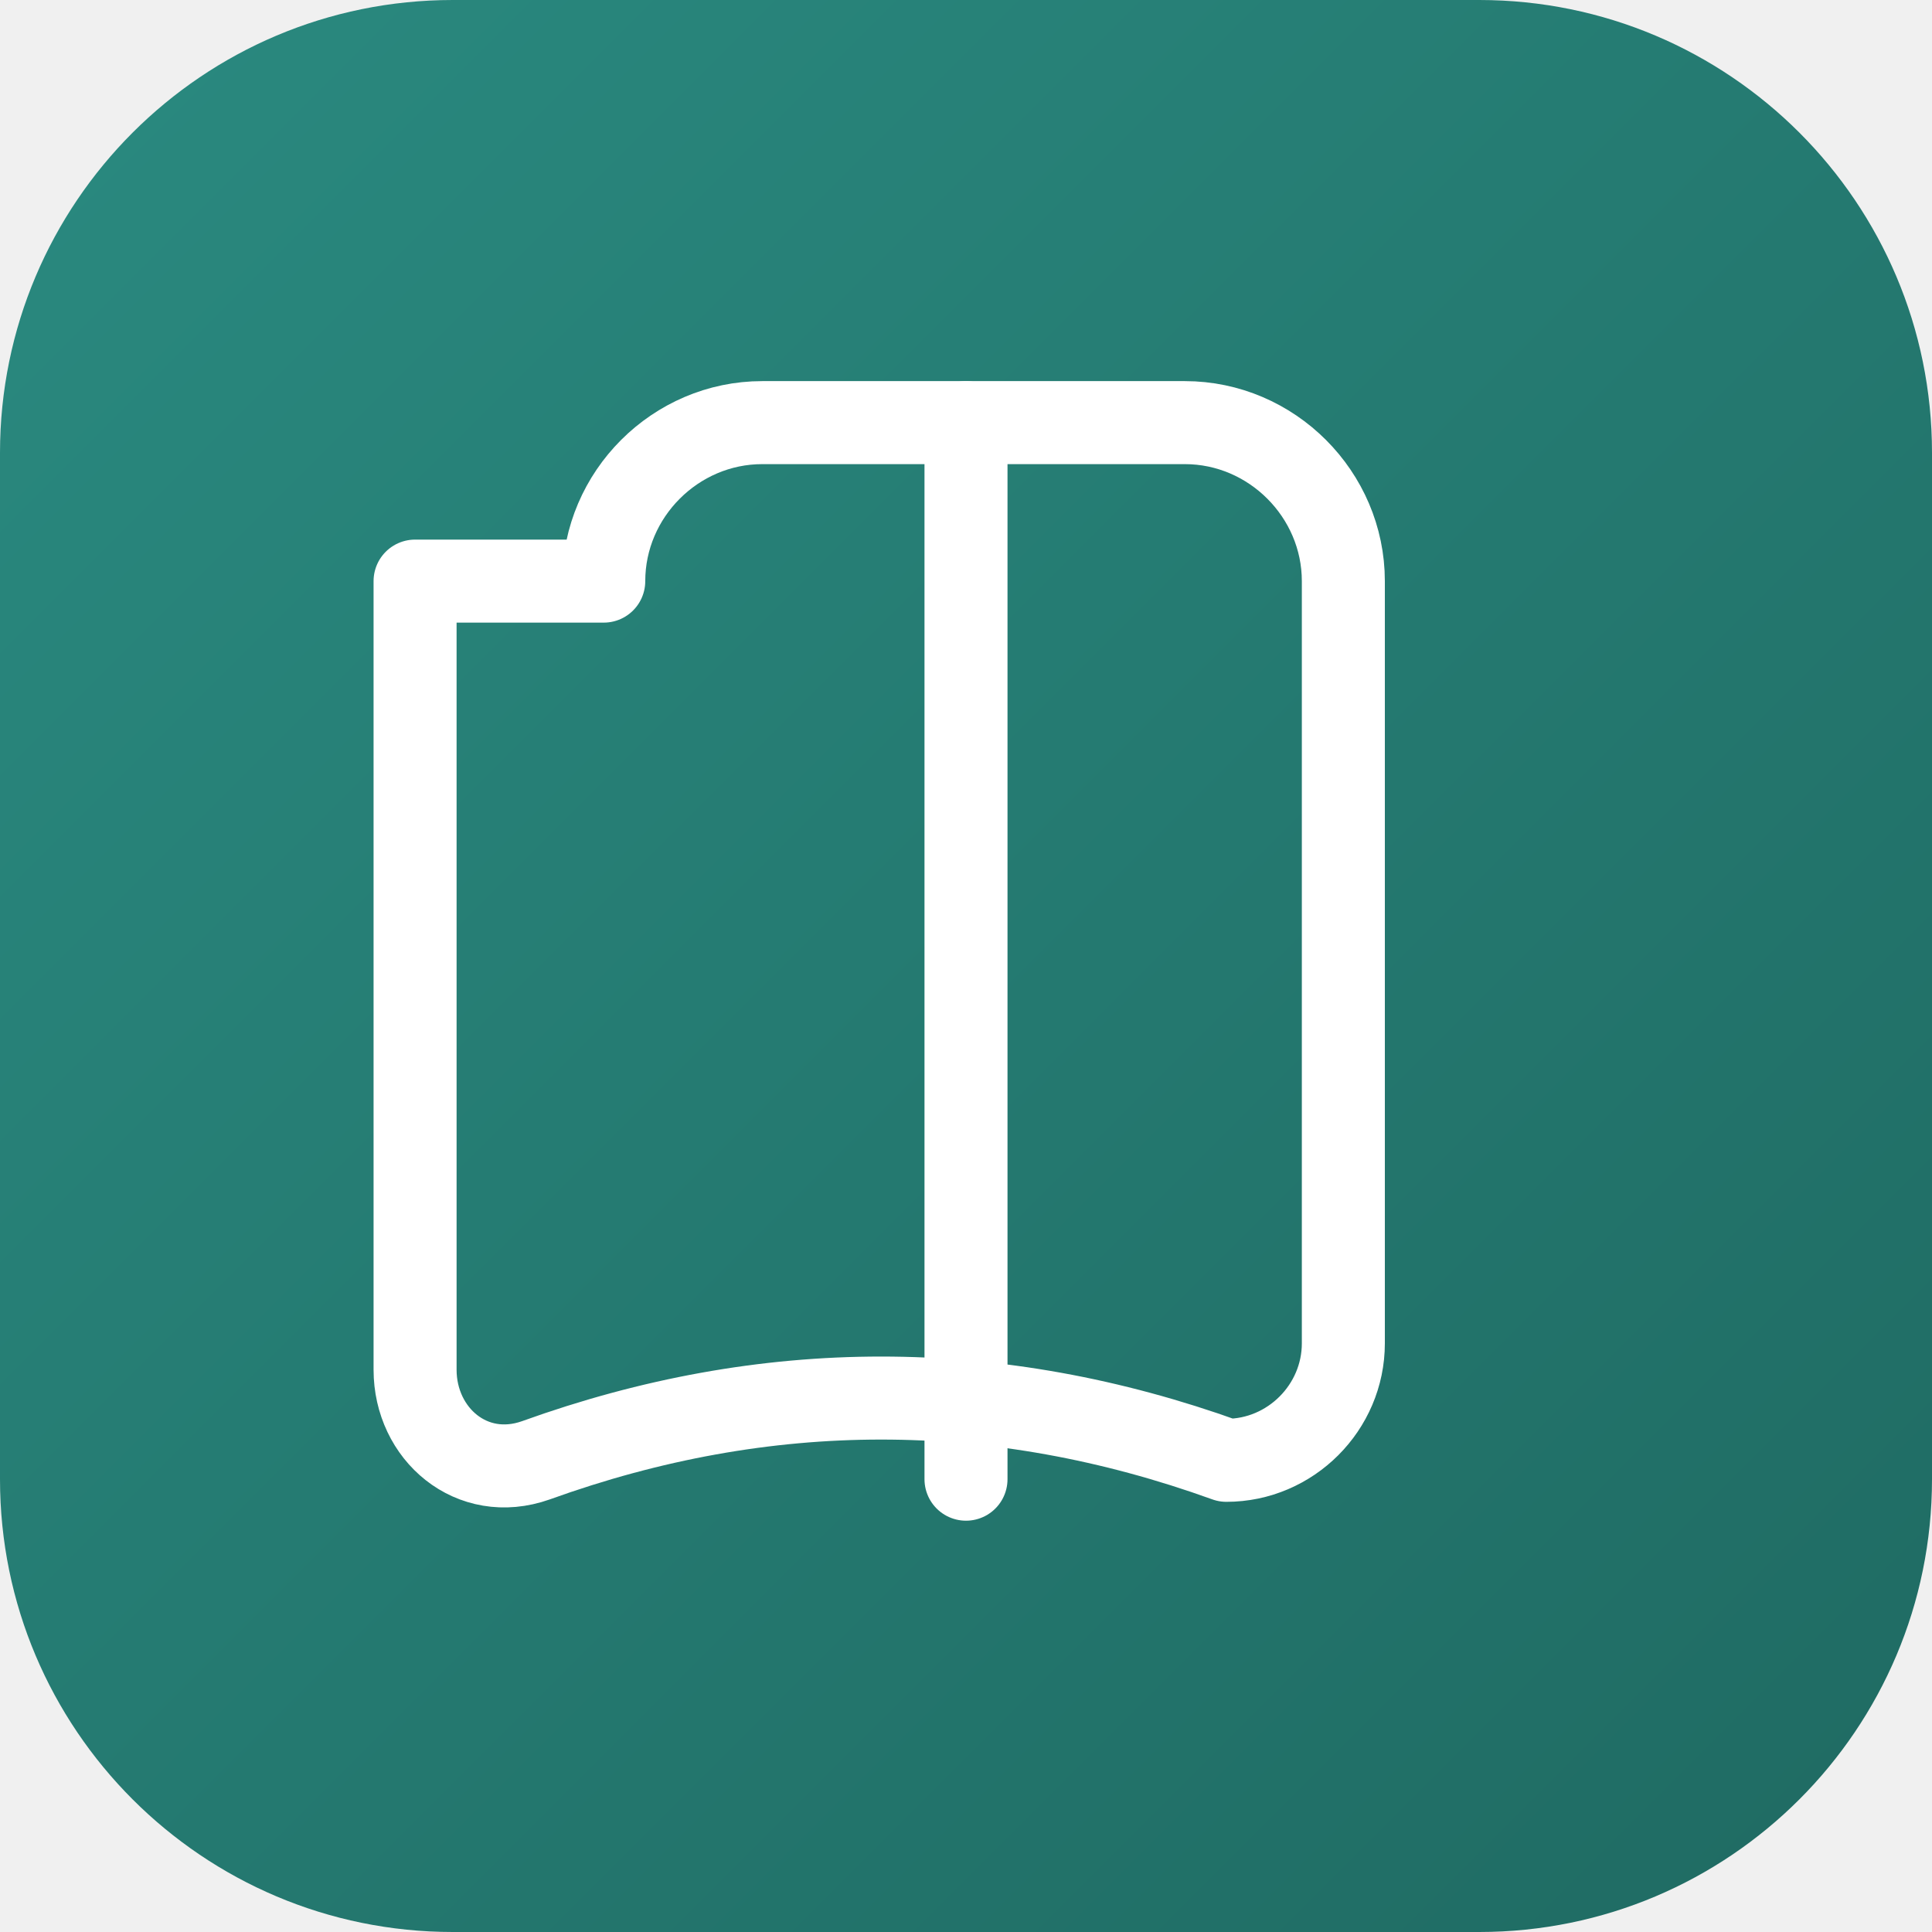
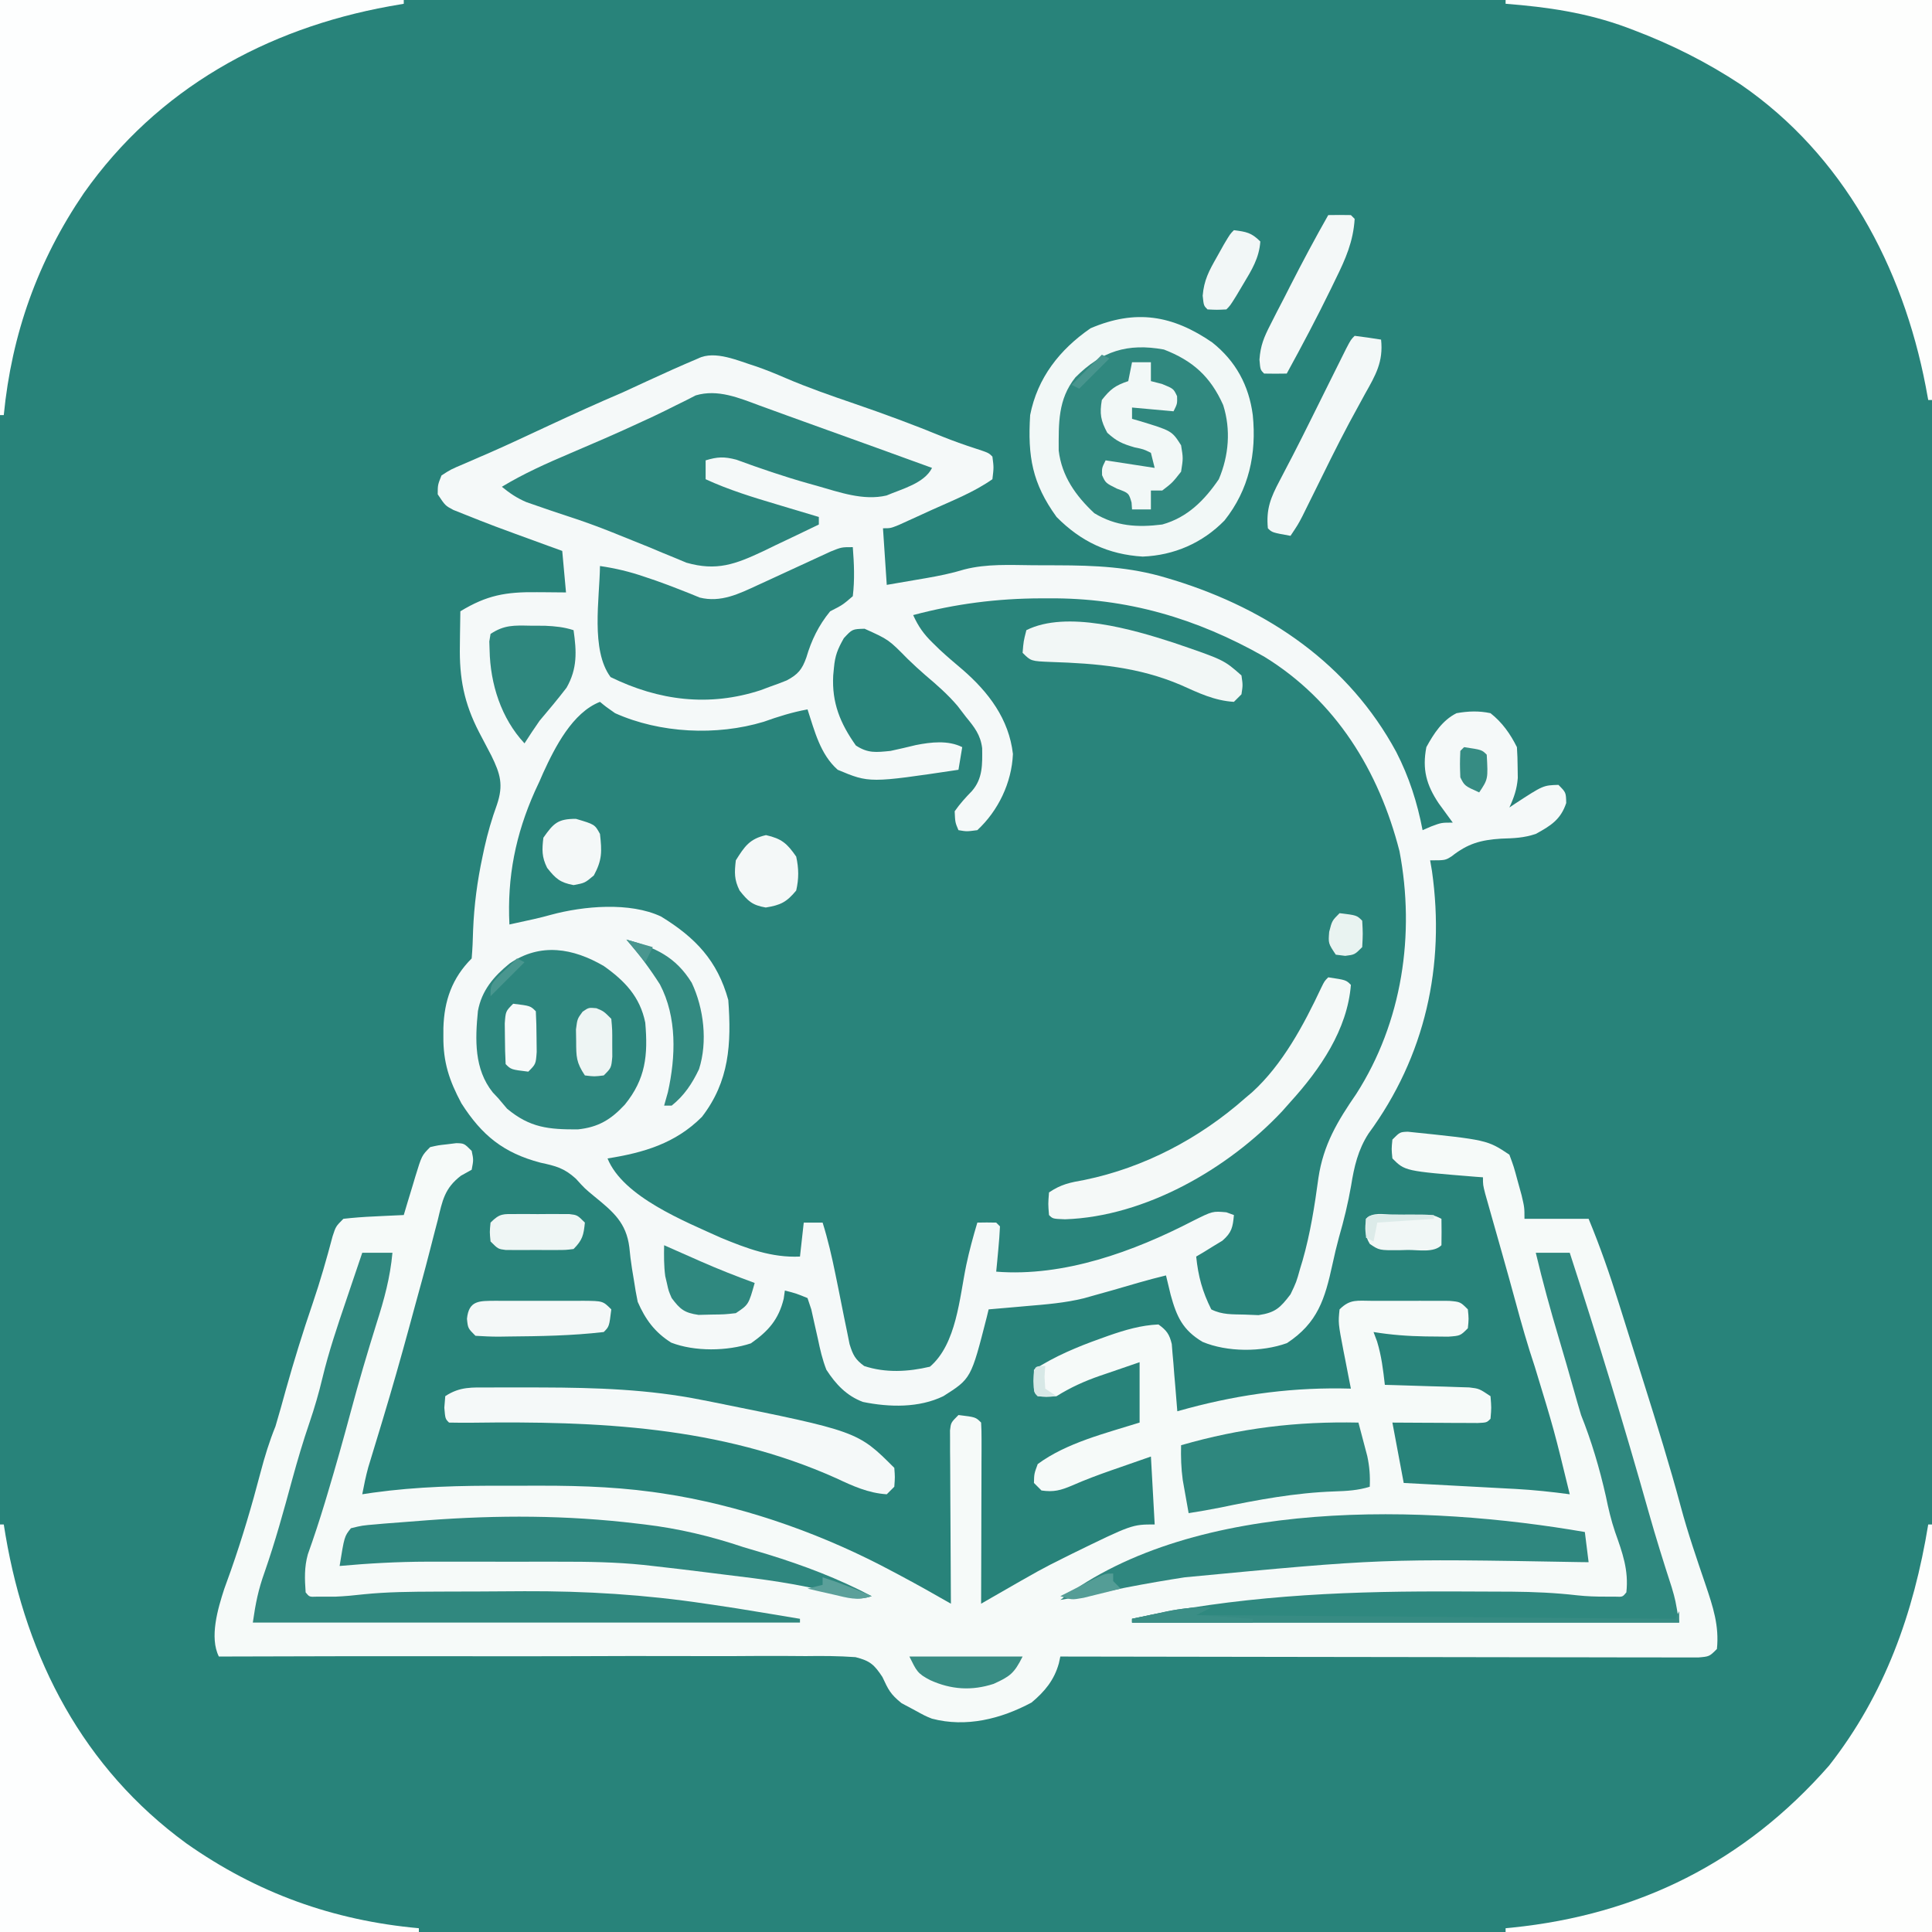
- <svg xmlns="http://www.w3.org/2000/svg" viewBox="0 0 512 512">
-   <defs>
-     <linearGradient id="bg" x1="0" y1="0" x2="1" y2="1">
-       <stop offset="0%" stop-color="#2a8a80" />
-       <stop offset="100%" stop-color="#1f6a62" />
-     </linearGradient>
-   </defs>
-   <rect width="512" height="512" rx="120" fill="url(#bg)" />
-   <path d="M160 154c0-23 19-42 42-42h112c23 0 42 19 42 42v202c0 17-14 31-31 31-61-22-122-22-183 0-17 6-32-7-32-24V154z" fill="none" stroke="#ffffff" stroke-width="22" stroke-linejoin="round" stroke-linecap="round" />
-   <path d="M256 112v280" stroke="#ffffff" stroke-width="22" stroke-linecap="round" />
+ <svg xmlns="http://www.w3.org/2000/svg" viewBox="0 0 512 512" width="512" height="512">
+   <path d="M0 0h512v512H0V0Z" style="fill:#28837a" />
+   <path d="M0 0c14.052 11.238 24.612 26.384 29 44l.613 2.211c4.859 20.957 1.311 44.284-9.383 62.863-1.114 1.74-2.251 3.466-3.422 5.168C11.828 121.837 9.224 128.018 8 137.062c-1.113 7.145-2.332 14.137-4.438 21.062l-1.121 3.695C.761 165.527-.751 167.541-4 170c-3.41.629-3.41.629-7.062.562l-3.66.004C-18.539 169.907-19.693 169.05-22 166c-1.674-4.385-2.496-7.511-1-12 2.066-1.801 2.066-1.801 4.562-3.312l2.504-1.551L-14 148l-1-5c-5.27.556-9.118 2.379-13.75 4.75-8.811 4.329-17.726 6.983-27.25 9.25l-2.969.746C-64.994 159.128-70.837 159.211-77 159c.084-.855.168-1.709.254-2.59l.309-3.348.316-3.34L-76 147c-1.066-1.296-1.066-1.296-3.562-1.062L-82 146l-.487 2.12c-.747 3.232-1.505 6.462-2.263 9.692l-.766 3.334c-4.527 19.182-4.527 19.182-9.047 23.041-5.921 1.4-11.727 1.808-17.5-.312-3.885-3.759-4.387-9.632-5.41-14.77l-.787-3.893a6347.356 6347.356 0 0 1-.803-4.025c-.528-2.653-1.061-5.305-1.598-7.957l-.707-3.55C-121.73 147.095-121.73 147.095-123 146c-1.666-.041-3.334-.043-5 0l-1 9c-17.112-.885-37.967-10.688-50-23l-1-3c1.593-.329 1.593-.329 3.219-.664C-166.252 126.027-158.312 123.351-152 114c5.032-8.759 5.577-20.187 3.316-29.953C-152.322 74.204-158.687 68.579-168 64c-10.164-3.546-22.067-.911-31.988 2.125C-203 67-203 67-206 67c-1.378-20.214 6.655-40.292 19-56 .975-1.024 1.963-2.039 3-3l1.5.812c8.431 4.005 16.816 6.566 26.188 6.5l2.384-.008c7.573-.135 14.558-1.478 21.566-4.406C-130 10-130 10-127 10l.734 2.23C-123.83 19.835-123.83 19.835-119 26c10.067 4.228 21.579 1.556 32 0l1-6c-4.46-2.23-9.886-1.129-14.562 0-3.943.93-7.367 1.548-11.438 1-4.642-3.376-6.743-7.522-8-13-.692-6.382-.077-11.964 3.625-17.375L-115-11c7.13.102 10.261 3.398 15.125 8.312 1.376 1.352 2.754 2.702 4.133 4.051l1.955 1.933c1.895 1.857 1.895 1.857 4.572 3.923 4.196 3.375 7.553 7.8 8.734 13.121C-80.221 25.953-81.814 29.449-85 34l-1.812 1.625L-88 37c.23 2.655.23 2.655 1 5 2.242.59 2.242.59 5 0 6.373-5.066 8.419-12.065 9.562-19.812-.443-9.277-6.75-17.103-13.25-23.152L-88-3l-2.25-2.004c-1.332-1.173-2.672-2.337-4.023-3.488C-95.934-9.942-97.533-11.353-99-13v-2c33.279-8.864 70.706-6.012 99 15Z" transform="translate(341 178)" style="fill:#29847b" />
+   <path d="M0 0c21.061 2.172 21.061 2.172 26.926 6.082 1.168 3.152 1.168 3.152 2.188 6.938l1.043 3.777c.77 3.285.77 3.285.77 6.285h17c3.017 7.292 5.579 14.626 7.934 22.156.36 1.142.72 2.283 1.09 3.46.757 2.406 1.513 4.813 2.266 7.221 1.136 3.626 2.279 7.25 3.423 10.874 3.404 10.817 6.781 21.63 9.715 32.586 1.88 7.008 4.238 13.835 6.572 20.703 1.954 5.791 3.641 10.848 3 17-2 2-2 2-4.932 2.246l-3.838-.006-2.134.005c-2.371.003-4.741-.008-7.112-.019-1.695-.001-3.39-0-5.085.001-4.611.001-9.223-.011-13.834-.025-4.815-.012-9.631-.014-14.446-.016-9.123-.006-18.246-.023-27.369-.043-10.384-.022-20.769-.033-31.153-.043-21.366-.021-42.731-.056-64.097-.101l-.395 1.812c-1.223 4.418-3.754 7.478-7.23 10.375-8.073 4.335-17.332 6.674-26.414 4.273-1.773-.711-1.773-.711-4.961-2.461l-3.062-1.625c-3.024-2.445-3.51-3.582-5.092-6.954-2.177-3.293-3.263-4.273-7.136-5.258-4.416-.316-8.757-.343-13.18-.277-1.695-.007-3.391-.019-5.086-.034-4.595-.029-9.189-.003-13.784.033-4.805.028-9.609.005-14.414-.012-9.095-.025-18.189-.004-27.284.033-10.356.04-20.711.029-31.066.014-21.299-.03-42.597.004-63.896.08-2.541-5.082-.261-12.718 1.418-17.895.579-1.643 1.17-3.282 1.77-4.918 3.011-8.576 5.559-17.199 7.858-25.991 1.105-4.203 2.323-8.165 3.954-12.196.971-3.214 1.855-6.452 2.75-9.688 2.169-7.732 4.53-15.361 7.131-22.958 1.993-5.854 3.682-11.749 5.26-17.73.859-2.625.859-2.625 2.859-4.625 2.734-.306 5.383-.511 8.125-.625l2.285-.117c1.863-.094 3.726-.177 5.59-.258l1.023-3.43c.45-1.482.901-2.964 1.352-4.445l.672-2.262c1.727-5.637 1.727-5.637 3.953-7.863 2.094-.484 2.094-.484 4.5-.75l2.406-.297c2.094.047 2.094.047 4.094 2.047.5 2.375.5 2.375 0 5l-2.844 1.578c-4.373 3.355-4.901 6.586-6.156 11.797l-.734 2.793c-.511 1.949-1.014 3.901-1.507 5.855-1.229 4.823-2.564 9.616-3.884 14.415a10170.45 10170.45 0 0 0-1.508 5.551c-2.198 8.076-4.49 16.121-6.91 24.133l-.822 2.724c-.537 1.773-1.076 3.546-1.617 5.317l-.748 2.466-.669 2.19c-.655 2.377-1.143 4.76-1.601 7.181l2.873-.429c11.691-1.622 23.247-1.88 35.039-1.832 3.15.011 6.3 0 9.45-.013 11.379-.008 22.399.422 33.639 2.273l2.528.41c19.859 3.535 39.357 10.57 57.097 20.09l2.156 1.145c4.454 2.374 8.841 4.844 13.219 7.355l-.013-1.809c-.044-6.196-.074-12.393-.096-18.589a2230.905 2230.905 0 0 0-.041-6.943c-.024-3.321-.036-6.642-.044-9.963l-.031-3.15-0-2.912c-.004-.848-.009-1.697-.013-2.571.241-2.063.241-2.063 2.241-4.063 4.556.556 4.556.556 6 2 .093 1.504.117 3.013.114 4.52l-0 2.912c-.005 1.045-.01 2.09-.016 3.166l-.004 3.224c-.006 3.414-.018 6.827-.031 10.241a17429.626 17429.626 0 0 0-.014 6.924c-.011 5.671-.028 11.342-.049 17.014l2.781-1.603c13.125-7.545 13.125-7.545 19.219-10.585l1.981-.99c16.011-7.822 16.011-7.822 22.019-7.822l-1-18-8.062 2.812-2.496.866c-3.497 1.227-6.933 2.503-10.324 4.001-3.051 1.292-4.859 1.786-8.117 1.32l-2-2c.055-2.438.055-2.438 1-5 7.641-5.656 18.038-8.179 27-11v-16c-2.732.931-5.46 1.869-8.188 2.812l-2.33.791c-4.158 1.446-7.726 3.065-11.482 5.396-2.75.25-2.75.25-5 0-1-1-1-1-1.062-4.062l.062-2.938c5.572-3.587 11.408-6.04 17.625-8.25l2.17-.782c4.362-1.511 8.558-2.762 13.205-2.968 2.16 1.568 2.896 2.57 3.524 5.177L-62.344 58.75l.244 2.705.213 2.814.248 2.85c.2 2.32.388 4.641.564 6.963l2.938-.805c14.33-3.82 28.193-5.614 43.062-5.195l-.656-3.324c-.281-1.454-.563-2.909-.844-4.363l-.434-2.186c-1.442-7.516-1.442-7.516-1.066-11.127 2.833-2.833 4.727-2.258 8.688-2.266l1.995-.006c1.392-.001 2.784.002 4.176.011 2.133.011 4.266 0 6.399-.013 1.352.001 2.703.004 4.055.008l3.738.007c2.949.259 2.949.259 4.949 2.259.25 2.5.25 2.5 0 5-2 2-2 2-5.195 2.23l-3.93-.043L4.756 54.25c-4.685-.072-9.21-.414-13.83-1.168l.938 2.5c1.181 3.89 1.6 7.467 2.062 11.5l2.247.06c3.355.095 6.71.205 10.065.315l3.537.094 3.389.117 3.126.095c2.635.319 2.635.319 5.635 2.319.25 3.062.25 3.062 0 6-1 1-1 1-3.408 1.114l-3.158-.016-3.408-.01-3.588-.025-3.6-.014c-2.946-.012-5.892-.03-8.838-.049l3 16 7.594.402c2.449.132 4.898.264 7.348.397a4196.78 4196.78 0 0 0 5.074.271c2.443.129 4.885.262 7.328.395l2.261.117c4.836.268 9.595.771 14.395 1.418-4.14-17.018-4.14-17.018-9.25-33.762-1.906-5.687-3.55-11.453-5.113-17.242-1.131-4.163-2.286-8.318-3.461-12.469l-.928-3.283c-.634-2.24-1.269-4.48-1.906-6.719l-.916-3.248-.831-2.93c-.595-2.347-.595-2.347-.595-4.347l-2.02-.148C-.735 10.421-.735 10.421-4.074 7.082c-.25-2.5-.25-2.5 0-5 2-2 2-2 4.074-2.082Z" transform="translate(373.0742 299.918)" style="fill:#f6faf9" />
+   <path d="M0 0c2.702.926 5.289 1.988 7.91 3.121 5.944 2.55 12.007 4.656 18.125 6.75 7.955 2.725 15.785 5.618 23.562 8.812 2.811 1.124 5.622 2.127 8.5 3.062 3.625 1.188 3.625 1.188 4.625 2.188.375 2.875.375 2.875 0 6-4.95 3.471-10.698 5.703-16.188 8.188L43.475 39.525l-2.92 1.326-2.665 1.212c-2.167.87-2.167.87-4.167.87l1 15c2.667-.455 5.334-.914 8-1.375.744-.126 1.488-.253 2.254-.383 3.535-.615 6.872-1.281 10.312-2.332 5.937-1.531 12.127-1.169 18.215-1.116 2.148.018 4.296.021 6.444.02 9.937.024 19.279.425 28.838 3.311l2.196.659c24.896 7.741 46.19 22.223 58.771 45.508 3.419 6.672 5.557 13.362 6.97 20.709l2.312-1c2.688-1 2.688-1 5.688-1l-1.023-1.391-1.352-1.859-1.336-1.828c-3.286-4.9-4.421-9.05-3.289-14.922 1.977-3.615 4.25-7.125 8-9 3.109-.547 5.903-.655 9 0 3.119 2.462 5.233 5.465 7 9 .122 1.768.176 3.541.188 5.312l.043 2.863c-.242 2.968-.99 5.133-2.23 7.824l1.574-1.059c7.391-4.823 7.391-4.823 11.426-4.941 2 2 2 2 2.062 4.812-1.465 4.394-4.093 6.012-8.062 8.188-3.235 1.078-5.787 1.138-9.188 1.25-5.467.359-8.832 1.313-13.129 4.691-1.684 1.059-1.684 1.059-5.684 1.059l.484 2.812c3.558 25.13-1.797 49.14-16.82 69.609-2.774 4.298-3.807 8.766-4.602 13.766-.81 4.671-1.906 9.163-3.223 13.715-.642 2.368-1.2 4.705-1.711 7.102-2.016 9.26-3.898 15.546-12.066 20.934-6.723 2.427-15.867 2.405-22.391-.336-5.254-3.149-6.834-6.66-8.422-12.414-.429-1.726-.849-3.455-1.25-5.188-4.811 1.155-9.545 2.589-14.297 3.965l-3.703 1.035-3.766 1.059c-5.017 1.237-10.096 1.634-15.234 2.066l-2.926.262c-2.358.21-4.716.414-7.074.613l-.516 2.125c-4.143 16.22-4.143 16.22-11.484 20.875-6.486 3.146-14.31 2.951-21.293 1.535-4.36-1.626-7.235-4.71-9.707-8.535-1.049-2.677-1.67-5.376-2.25-8.188-.317-1.41-.635-2.82-.953-4.23l-.797-3.582-1-3c-3.008-1.225-3.008-1.225-6-2l-.312 2.188c-1.347 5.512-4.087 8.592-8.688 11.812-6.266 2.089-14.897 2.219-21.125-.188-4.36-2.749-6.839-6.141-8.875-10.812-.393-1.884-.721-3.783-1-5.688l-.531-3.219c-.28-1.847-.523-3.702-.688-5.562-.822-6.482-4.228-9.349-9.176-13.391-2.605-2.141-2.605-2.141-5.008-4.789-3.094-2.801-5.298-3.354-9.348-4.227-9.802-2.574-15.55-7.238-20.961-15.719-3.249-6.064-4.846-10.907-4.789-17.719l.006-2.25c.207-7.241 2.298-13.241 7.494-18.437.21-2.499.321-4.935.375-7.438.266-6.671 1.103-13.034 2.5-19.562l.49-2.314c.878-3.927 1.957-7.653 3.331-11.436 1.769-5.246.903-8.125-1.473-12.992-1.072-2.073-2.162-4.136-3.252-6.199-3.995-7.724-5.267-14.355-5.096-22.996l.027-2.65c.023-2.137.059-4.275.098-6.412 7.037-4.278 12.041-5.159 20.312-5.062l2.244.014c1.814.012 3.629.03 5.443.049l-1-11-3.734-1.355c-14.943-5.446-14.943-5.446-22.328-8.395L-80.125 38.074c-2.152-1.141-2.152-1.141-4.152-4.141.004-2.496.004-2.496 1-5 2.465-1.598 2.465-1.598 5.938-3.062 1.353-.589 2.706-1.179 4.059-1.77l2.347-1.006c5.429-2.374 10.784-4.913 16.157-7.412 6.469-2.997 12.939-5.962 19.5-8.75 2.17-.992 4.337-1.992 6.5-3 4.473-2.074 8.959-4.082 13.5-6C-10.774-4.318-4.594-1.414 0 0Zm41.723 65.934c1.336 2.976 2.792 5.04 5.125 7.312l1.879 1.836c1.971 1.828 4.001 3.559 6.059 5.289 6.909 5.985 12.308 13.079 13.375 22.375-.325 7.619-3.889 15.045-9.438 20.188-2.812.375-2.812.375-5 0-.875-2.062-.875-2.062-1-5 1.365-1.974 2.882-3.632 4.555-5.352 2.924-3.334 2.781-7.162 2.727-11.375-.438-3.537-2.048-5.557-4.281-8.273l-2.25-2.938c-2.576-3.022-5.477-5.565-8.508-8.121-1.62-1.403-3.194-2.861-4.734-4.352-5.015-5.096-5.015-5.096-11.383-7.965-3.261.089-3.261.089-5.5 2.5-1.646 2.913-2.325 4.571-2.625 7.875l-.191 2c-.39 7.246 1.854 12.696 6.004 18.562 3.227 2.121 5.371 1.813 9.188 1.438 2.25-.478 4.483-1.011 6.719-1.551 4.028-.793 8.534-1.323 12.281.551l-1 6c-23.607 3.525-23.607 3.525-32 0-4.653-4.121-6.108-10.252-8-16-4.047.74-7.756 1.898-11.621 3.281-12.484 3.772-27.507 3.049-39.379-2.281-2.352-1.637-2.352-1.637-4-3-7.277 2.826-11.935 12.025-15.07 18.863l-.93 2.137-1.242 2.668c-5.131 11.491-7.38 22.759-6.758 35.332l1.652-.367c1.602-.356 3.205-.707 4.809-1.055 1.535-.349 3.064-.727 4.578-1.156 8.599-2.324 20.892-3.44 29.164.477 9.093 5.574 14.923 11.683 17.797 22.102.86 11.606.285 21.59-7 31-7.025 7.025-15.417 9.479-25 11 4.117 10.191 20.489 16.666 30 21 6.836 2.827 13.5 5.353 21 5l1-9h5c1.415 4.523 2.456 9.058 3.402 13.703l.76 3.719c.52 2.566 1.033 5.134 1.539 7.703l.764 3.703.676 3.372c.88 2.867 1.478 4.039 3.86 5.8 5.656 1.885 11.68 1.548 17.438.188 7.057-6.024 7.812-18.232 9.633-26.953.805-3.805 1.816-7.508 2.93-11.234 1.666-.043 3.334-.041 5 0l1 1c-.09 2.024-.246 4.045-.438 6.062l-.309 3.348-.254 2.59c17.927 1.422 36.458-5.333 52.127-13.446 5.232-2.611 5.232-2.611 8.877-2.284l1.996.73c-.304 3.245-.563 4.619-3.066 6.801l-2.496 1.512-2.504 1.551-1.934 1.137c.539 5.278 1.65 9.3 4 14 2.92 1.46 5.561 1.286 8.812 1.375l3.707.148c4.483-.674 5.76-1.947 8.48-5.523 1.538-3.209 1.538-3.209 2.562-6.875l.623-2.049c2.06-7.174 3.208-14.529 4.207-21.917 1.316-8.816 5.05-15.025 10.045-22.284 12.158-18.993 15.641-42.271 11.438-64.312-5.441-21.257-16.858-39.895-35.875-51.562-17.917-10.159-36.417-15.594-57.125-15.438l-2.021.003c-11.649.038-22.603 1.438-33.854 4.434Z" transform="translate(200.2773 97.06641)" style="fill:#f5f9f9" />
+   <path d="M0 0h1v108h-113v-1l1.702-.164c33.513-3.423 61.57-17.342 84.005-42.914C-11.472 45.036-3.832 23.427 0 0Z" transform="translate(511 404)" style="fill:#fdfefd" />
+   <path d="M0 0h1l.48 2.938c5.587 32.717 20.593 61.643 47.891 81.566C68.051 97.674 88.302 104.953 111 107v1H0V0Z" transform="translate(0 404)" style="fill:#fdfefe" />
+   <path d="M0 0h113v106h-1l-.664-3.594c-6.103-31.703-21.814-61.301-49.031-80.012C53.351 16.491 44.023 11.795 34 8l-1.968-.746C21.507 3.377 11.151 1.865 0 1V0Z" transform="translate(399)" style="fill:#fdfefd" />
+   <path d="M0 0h107v1l-3.812.664C70.492 7.612 41.716 23.529 22.218 51.185 10.024 69.073 3.097 88.5 1 110H0V0Z" style="fill:#fdfefe" />
+   <path d="M0 0c6.234 4.942 9.724 11.395 10.75 19.25 1.029 10.246-1.002 19.774-7.5 27.938-5.829 5.959-13.351 9.238-21.688 9.562-9.13-.569-16.367-3.982-22.812-10.5-6.471-8.94-7.668-16.047-7-27 1.933-9.866 7.806-17.342 16-23C-20.296-8.861-10.516-7.235 0 0Z" transform="translate(321.25 90.75)" style="fill:#30887f" />
+   <path d="m0 0 2.153.779c1.595.577 3.188 1.157 4.781 1.74 2.987 1.089 5.98 2.165 8.973 3.239C25.821 9.316 35.727 12.895 45.625 16.5c-2.057 4.114-8.003 5.573-12.062 7.312-6.16 1.442-12.482-.872-18.438-2.562l-2.36-.657C6.328 18.773.039 16.627-6.238 14.32c-3.227-.844-4.983-.779-8.137.18v5c6.143 2.832 12.461 4.762 18.938 6.688l3.229.971c2.61.784 5.222 1.565 7.834 2.342v2c-3.822 1.859-7.659 3.682-11.5 5.5L.859 38.59c-7.36 3.455-12.307 5.314-20.332 3.027L-22.438 40.375-25.801 39-29.375 37.5c-2.58-1.051-5.164-2.089-7.75-3.125l-1.935-.779c-4.003-1.603-8.021-3.061-12.124-4.385-2.681-.87-5.344-1.779-8.004-2.711l-2.707-.938c-2.502-1.072-4.383-2.342-6.48-4.062 5.826-3.522 11.866-6.213 18.125-8.875a6355.075 6355.075 0 0 0 6.18-2.66l2.983-1.286C-37.744 7.226-34.431 5.721-31.125 4.188l2.961-1.367c1.935-.916 3.856-1.861 5.766-2.828L-19.5-1.438l2.492-1.277C-11.17-4.456-5.5-2.039 0 0Z" transform="translate(201.375 107.5)" style="fill:#2c867d" />
+   <path d="M0 0h9c7.427 22.835 14.448 45.789 20.962 68.902 1.877 6.631 3.928 13.197 6.057 19.751C37 92 37 92 38 98h-145v-1c27.254-5.926 53.948-7.275 81.75-7.25l3.992.002c3.81.007 7.62.023 11.43.045l3.466.013c5.82.051 11.536.299 17.32.965 2.54.279 5.05.358 7.605.35l2.504.008C23.007 91.212 23.007 91.212 24 90c.656-5.908-1.029-10.485-2.992-16.031-1.067-3.142-1.78-6.233-2.445-9.477C16.909 57.168 14.789 49.967 12 43c-.629-2.076-1.231-4.16-1.812-6.25-1.333-4.744-2.694-9.476-4.102-14.198C3.859 15.078 1.799 7.59 0 0Z" transform="translate(407 332)" style="fill:#2f887f" />
+   <path d="M0 0h8c-.59 6.54-2.191 12.384-4.188 18.625-2.443 7.818-4.759 15.649-6.875 23.562-1.943 7.24-3.969 14.446-6.125 21.625l-.721 2.405c-1.395 4.608-2.89 9.163-4.51 13.697C-15.381 83.365-15.254 86.438-15 90c.993 1.212.993 1.212 2.934 1.133L-9.562 91.125l2.434.008c2.538-.108 4.978-.337 7.498-.628 6.284-.636 12.541-.685 18.854-.708l3.813-.017c2.66-.009 5.32-.016 7.98-.02 3.983-.006 7.965-.041 11.947-.072C59.205 89.62 74.939 90.59 91 93l2.252.326c3.945.572 7.879 1.199 11.81 1.861l3.271.537C110.89 96.145 113.445 96.57 116 97v1H-29c.731-5.114 1.44-8.676 3.125-13.375 2.804-8.042 5.055-16.224 7.288-24.441 1.404-5.123 2.894-10.178 4.615-15.204 1.335-3.919 2.468-7.813 3.43-11.84C-8.872 26.204-6.61 19.5-4.312 12.75l1.26-3.738C-2.039 6.006-1.022 3.003 0 0Z" transform="translate(96 332)" style="fill:#30887f" />
+   <path d="M0 0c.342 4.383.53 8.627 0 13-2.688 2.312-2.688 2.312-6 4-3.052 3.722-4.959 7.66-6.312 12.25-1.126 3.178-2.206 4.472-5.188 6.062-1.483.605-2.986 1.165-4.5 1.688l-2.406.902c-13.681 4.471-27.019 2.791-39.781-3.465C-69.507 27.284-67.098 13.679-67 5c4.067.595 7.801 1.482 11.688 2.812l3.145 1.062c2.073.736 4.134 1.506 6.18 2.312l2.863 1.125 2.555 1.051c5.588 1.384 10.364-.974 15.395-3.305l1.903-.87c1.99-.91 3.975-1.83 5.96-2.751 1.996-.924 3.992-1.846 5.992-2.762 1.807-.827 3.61-1.662 5.413-2.498C-3 0-3 0 0 0Z" transform="translate(226 145)" style="fill:#2b857c" />
+   <path d="M0 0c5.571 3.933 9.608 8.147 11 15 .753 8.638.113 14.951-5.426 21.75-3.662 3.936-6.968 5.977-12.441 6.551-7.718.03-12.675-.419-18.758-5.488L-28 35l-1.418-1.504c-4.94-6.185-4.676-13.992-3.929-21.543.969-5.447 4.21-9.214 8.378-12.605C-16.753-6.276-8.069-4.708 0 0Z" transform="translate(160 256)" style="fill:#2d867e" />
+   <path d="M0 0c6.234 4.942 9.724 11.395 10.75 19.25 1.029 10.246-1.002 19.774-7.5 27.938-5.829 5.959-13.351 9.238-21.688 9.562-9.13-.569-16.367-3.982-22.812-10.5-6.471-8.94-7.668-16.047-7-27 1.933-9.866 7.806-17.342 16-23C-20.296-8.861-10.516-7.235 0 0Zm-36.25 9.25c-4.676 5.835-4.441 12.193-4.434 19.414C-39.861 35.47-36.163 40.65-31.25 45.25c5.741 3.489 11.455 3.822 18 3 6.663-1.849 11.172-6.39 15-12 2.658-6.24 3.218-13.153 1.16-19.652C-.459 9.053-5.148 4.833-12.812 1.875-22.426.127-29.279 2.279-36.25 9.25Z" transform="translate(321.25 90.75)" style="fill:#f2f8f7" />
+   <path d="m0 0 1 8-2.364-.027C-53.841 7.047-53.841 7.047-106 12l-3.479.55c-5.412.883-10.794 1.863-16.164 2.975C-130.081 16.42-134.542 17.203-139 18-103.08-9.424-41.692-7.22 0 0Z" transform="translate(420 406)" style="fill:#2f877f" />
+   <path d="m0 0 2.026.237C11.147 1.334 19.551 3.338 28.25 6.25c2.165.652 4.331 1.299 6.5 1.938 9.506 2.931 18.703 6.405 27.5 11.062-3.8 1.267-6.245.287-9.949-.77-9.518-2.542-19.098-3.751-28.863-4.918a5148.248 5148.248 0 0 1-5.139-.643C13.618 12.339 8.938 11.763 4.25 11.25l-2.535-.283c-7.339-.75-14.616-.862-21.989-.85l-3.828-.003c-2.657-.001-5.315.001-7.972.005-3.367.006-6.734.002-10.101-.004-3.262-.005-6.524-.001-9.787.001l-3.603-.006C-63.334 10.132-71.011 10.548-78.75 11.25c1.263-7.84 1.263-7.84 3-10 2.951-.729 2.951-.729 6.754-1.047l2.071-.186C-64.68-.176-62.435-.34-60.188-.5a46713.11 46713.11 0 0 0 4.687-.364C-36.787-2.261-18.648-2.242 0 0Z" transform="translate(168.75 403.75)" style="fill:#2f877f" />
+   <path d="m0 0 2.624-.017c2.818-.012 5.636-.006 8.454.005l2.9.006c14.304.046 28.285.482 42.35 3.307l2.66.52c38.649 7.788 38.649 7.788 48.34 17.48.188 2.438.188 2.438 0 5l-2 2c-4.915-.317-8.982-2.188-13.375-4.25C61.181 10.257 28.619 8.888-4.644 9.337c-2.009.022-4.019-.001-6.028-.036-1-1-1-1-1.25-3.938l.25-3.062C-7.784-.291-4.511-.004 0 0Z" transform="translate(129.6719 367.6992)" style="fill:#f5f9f9" />
+   <path d="M0 0c4.706.706 4.706.706 6 2-.933 11.888-8.184 22.386-16 31l-2.203 2.484C-26.518 50.747-48.535 63.418-69.75 64.125-73 64-73 64-74 63c-.25-2.938-.25-2.938 0-6 3.322-2.214 5.536-2.604 9.438-3.312C-48.747 50.424-34.07 42.677-22 32l1.855-1.57C-12.089 23.094-6.464 12.561-1.875 2.793-1 1-1 1 0 0Z" transform="translate(352 259)" style="fill:#f5f9f8" />
+   <path d="M0 0c.507 1.894 1.006 3.79 1.5 5.688l.844 3.199C2.939 11.711 3.128 14.128 3 17c-3.108.973-6.089 1.134-9.331 1.24-10.39.356-20.32 2.211-30.479 4.318C-39.53 23.107-42.259 23.569-45 24c-.34-1.874-.671-3.749-1-5.625l-.562-3.164C-46.987 12.094-47.075 9.141-47 6-31.213 1.445-16.412-.335 0 0Z" transform="translate(360 377)" style="fill:#2e877e" />
+   <path d="M0 0c13.427 4.582 13.427 4.582 18.093 8.714.375 2.562.375 2.562 0 5l-2 2c-5.153-.314-9.37-2.358-14-4.438-11.244-4.81-22.375-5.746-34.492-6.134-5.294-.214-5.294-.214-7.508-2.428.25-3.062.25-3.062 1-6C-28.244-8.617-10.655-3.459 0 0Z" transform="translate(310.9067 170.2856)" style="fill:#f2f7f6" />
+   <path d="M0 0c2.339.287 4.674.619 7 1 .631 5.886-1.454 9.421-4.25 14.375-.914 1.673-1.825 3.348-2.734 5.023l-1.475 2.71c-3.346 6.278-6.454 12.679-9.604 19.057L-12.531 45.125l-1.299 2.633C-15 50-15 50-17 53c-4.875-.875-4.875-.875-6-2-.497-5.109.748-8.14 3.125-12.625.724-1.389 1.446-2.778 2.168-4.168l1.263-2.412c1.719-3.328 3.391-6.679 5.057-10.034l.951-1.914a18255.877 18255.877 0 0 0 3.832-7.717c.906-1.824 1.815-3.647 2.725-5.47l1.607-3.23C-1 1-1 1 0 0Z" transform="translate(359 89)" style="fill:#f3f8f8" />
+   <path d="m0 0 3.996.02C6.748.149 8.964.357 11.562 1.188c.812 5.652 1.033 10.194-1.863 15.258C7.405 19.442 4.999 22.307 2.562 25.188c-1.39 1.969-2.696 3.972-4 6-6.181-6.622-9.067-15.727-9.25-24.688l-.078-2.324.328-1.988C-6.818-.225-4.174-.076 0 0Z" transform="translate(140.4375 165.8125)" style="fill:#2e877e" />
+   <path d="M0 0h5v5l2.938.75C11 7 11 7 11.938 9 12 11 12 11 11 13L0 12v3l1.828.516C10.546 18.159 10.546 18.159 13 22c.562 3.438.562 3.438 0 7-2.312 2.938-2.312 2.938-5 5H5v5H0l-.125-1.812C-.856 34.657-.856 34.657-4 33.5-7 32-7 32-7.938 29.938-8 28-8 28-7 26l13 2-1-4c-1.956-.958-1.956-.958-4.312-1.438-3.271-.969-4.648-1.527-7.25-3.875C-8.307 15.425-8.621 13.647-8 10c2.232-2.848 3.55-3.85 7-5l1-5Z" transform="translate(300 96)" style="fill:#f2f8f7" />
+   <path d="M0 0c2-.043 4-.041 6 0l1 1c-.368 6.014-2.417 10.643-5.062 16L.733 19.491C-2.978 27.101-6.929 34.578-11 42c-2.0.043-4.0.041-6 0-1-1-1-1-1.229-3.69.258-3.732 1.197-5.949 2.897-9.267l1.709-3.373L-11.812 22.188c.578-1.138 1.156-2.275 1.752-3.447C-6.834 12.421-3.502 6.171 0 0Z" transform="translate(352 57)" style="fill:#f4f8f8" />
+   <path d="m0 0 2.203.012L4.467.006C6.048.005 7.628.009 9.208.017c2.423.011 4.845 0 7.269-.013 1.534.001 3.068.004 4.602.008L23.282 0c5.129.048 5.129.048 7.359 2.278-.556 4.556-.556 4.556-2 6-8.385.979-16.878 1.116-25.312 1.188L.813 9.505c-2.059.003-4.117-.103-6.172-.227-2-2-2-2-2.25-4.5C-7.114-.174-4.33.04 0 0Z" transform="translate(131.3591 344.7221)" style="fill:#f4f8f8" />
+   <path d="M0 0c7.606 2.079 13.022 4.495 17.312 11.438 3.205 6.766 4.263 15.656 1.934 22.91C17.428 38.161 15.337 41.331 12 44h-2l1-3.562c2.093-9.419 2.442-19.867-2.113-28.562C6.18 7.644 3.309 3.781 0 0Z" transform="translate(166 249)" style="fill:#338a81" />
+   <path d="m0 0 3.219 1.426A29935.001 29935.001 0 0 0 7.5 3.312l2.109.936C14.352 6.334 19.134 8.219 24 10c-1.625 5.75-1.625 5.75-5 8-2.996.336-2.996.336-6.438.375l-3.434.086C5.358 17.905 4.263 17.011 2 14c-.828-1.93-.828-1.93-1.25-3.875L.297 8.195C-.074 5.449-.047 2.767 0 0Z" transform="translate(176 330)" style="fill:#2f887f" />
+   <path d="M0 0c4.15.951 5.572 2.188 8 5.688.695 3.151.728 5.854 0 9-2.568 3.096-4.114 3.855-8.062 4.5-3.586-.61-4.706-1.69-6.938-4.5-1.451-2.903-1.372-4.773-1-8C-5.659 2.97-4.353.998 0 0Z" transform="translate(203 221.3125)" style="fill:#f4f8f8" />
+   <path d="m0 0 2.824-.008L5.781.016l2.957-.023L11.562 0l2.596.007c2.123.259 2.123.259 4.123 2.259-.33 3.297-.623 4.623-3 7-2.031.259-2.031.259-4.5.266l-2.688.008-2.812-.023-2.812.023-2.688-.008-2.469-.007c-2.031-.259-2.031-.259-4.031-2.259-.25-2.5-.25-2.5 0-5C-4.228-.225-3.434.009 0 0Z" transform="translate(136.7188 321.7344)" style="fill:#eff6f5" />
+   <path d="M0 0c4.993 1.479 4.993 1.479 6.375 4 .523 4.636.599 6.895-1.625 11-2.375 2-2.375 2-5.375 2.562-3.603-.675-4.75-1.729-7-4.562-1.444-2.889-1.377-4.796-1-8C-5.92 1.147-4.778 0 0 0Z" transform="translate(152.625 217)" style="fill:#f4f8f8" />
+   <path d="M0 0h30c-2.239 4.479-3.336 5.262-7.656 7.234C16.539 9.131 11.038 8.778 5.5 6.25 2.079 4.483 1.896 3.793 0 0Z" transform="translate(241 439)" style="fill:#388d84" />
+   <path d="M0 0c3.257.418 4.634.634 7 3-.306 4.371-2.276 7.549-4.5 11.25L.594 17.453C-1 20-1 20-2 21c-2.5.125-2.5.125-5 0-1-1-1-1-1.277-3.637.34-4.118 1.681-6.596 3.715-10.176l1.934-3.457C-1 1-1 1 0 0Z" transform="translate(327 61)" style="fill:#f2f7f7" />
+   <path d="m0 0-4 2 127 1 1-2v3H-21V3c2.374-.507 4.749-1.006 7.125-1.5l2.016-.434C-7.839.239-4.101-.153 0 0Z" transform="translate(321 426)" style="fill:#378b83" />
+   <path d="m0 0 2.404.012L4.797 0c5.917.01 5.917.01 8.17 1.137.042 2.333.041 4.667 0 7-2.042 2.042-6.079 1.231-8.875 1.25l-2.223.062c-5.384.039-5.384.039-7.895-1.664-1.405-2.298-1.286-4.01-1.008-6.648C-5.157-.74-2.492.004 0 0Z" transform="translate(369.0332 321.8633)" style="fill:#f1f7f6" />
+   <path d="M0 0c1.938.812 1.938.812 3.938 2.812.266 2.969.266 2.969.25 6.5l.016 3.531C3.938 15.812 3.938 15.812 1.938 17.812c-2.5.312-2.5.312-5 0-2.298-3.447-2.298-4.933-2.312-9l-.051-3.188C-5.062 2.812-5.062 2.812-3.672.926-2.062-.188-2.062-.188 0 0Z" transform="translate(158.0625 267.1875)" style="fill:#eef5f4" />
+   <path d="M0 0c4.556.556 4.556.556 6 2 .126 2.31.176 4.624.188 6.938l.043 3.84C6 16 6 16 4 18c-4.556-.556-4.556-.556-6-2-.126-2.31-.176-4.624-.188-6.938l-.043-3.84C-2 2-2 2 0 0Z" transform="translate(136 266)" style="fill:#f7fafa" />
+   <path d="M0 0c4.556.556 4.556.556 6 2 .188 3.438.188 3.438 0 7-2 2-2 2-4.5 2.312L-1 11c-2-3-2-3-1.75-6.062C-2 2-2 2 0 0Z" transform="translate(355 242)" style="fill:#e9f3f1" />
+   <path d="M0 0c4.706.706 4.706.706 6 2 .359 6.462.359 6.462-2 10C.125 10.25.125 10.25-1 8c-.125-3.562-.125-3.562 0-7l1-1Z" transform="translate(388 198)" style="fill:#368c83" />
+   <path d="m0 0-4 2 15 1v1h-32V3c2.374-.507 4.749-1.006 7.125-1.5l2.016-.434C-7.839.239-4.101-.153 0 0Z" transform="translate(321 426)" style="fill:#3b8e86" />
+   <path d="M0 0v2l2 2c-2.102.531-4.206 1.049-6.312 1.562l-3.551.879C-11 7-11 7-14 6c1.956-1.005 3.915-2.004 5.875-3l3.305-1.688C-2 0-2 0 0 0Z" transform="translate(295 417)" style="fill:#549d96" />
+   <path d="M0 0c4.472 1.418 8.711 3.113 13 5-3.906 1.302-6.195.478-10.188-.438-1.272-.287-2.545-.575-3.855-.871L-4 3l4-1V0Z" transform="translate(218 418)" style="fill:#5ba09a" />
+   <path d="M0 0c1.582.007 3.164.019 4.746.035l2.443.014c1.998.012 3.996.03 5.994.049v1l-15 1-1 5-2-1c-.043-1.666-.041-3.334 0-5 1-1 1-1 4.816-1.098Z" transform="translate(366.8164 321.9023)" style="fill:#dcebe9" />
+   <path d="m0 0-.188 2.875L0 6l3 2c-1.666.043-3.334.041-5 0-1-1-1-1-1.125-4C-2.958 0-2.958 0 0 0Z" transform="translate(277 362)" style="fill:#d7e8e6" />
+   <path d="m0 0 2 1-9 9c0-3 0-3 2.375-5.562L-2 2l2-2Z" transform="translate(137 254)" style="fill:#49968f" />
+   <path d="m0 0 2 1-8 8-2-1 8-8Z" transform="translate(292 94)" style="fill:#48958e" />
+   <path d="m0 0 7 2-2 4-5-6Z" transform="translate(166 249)" style="fill:#49968f" />
</svg>
